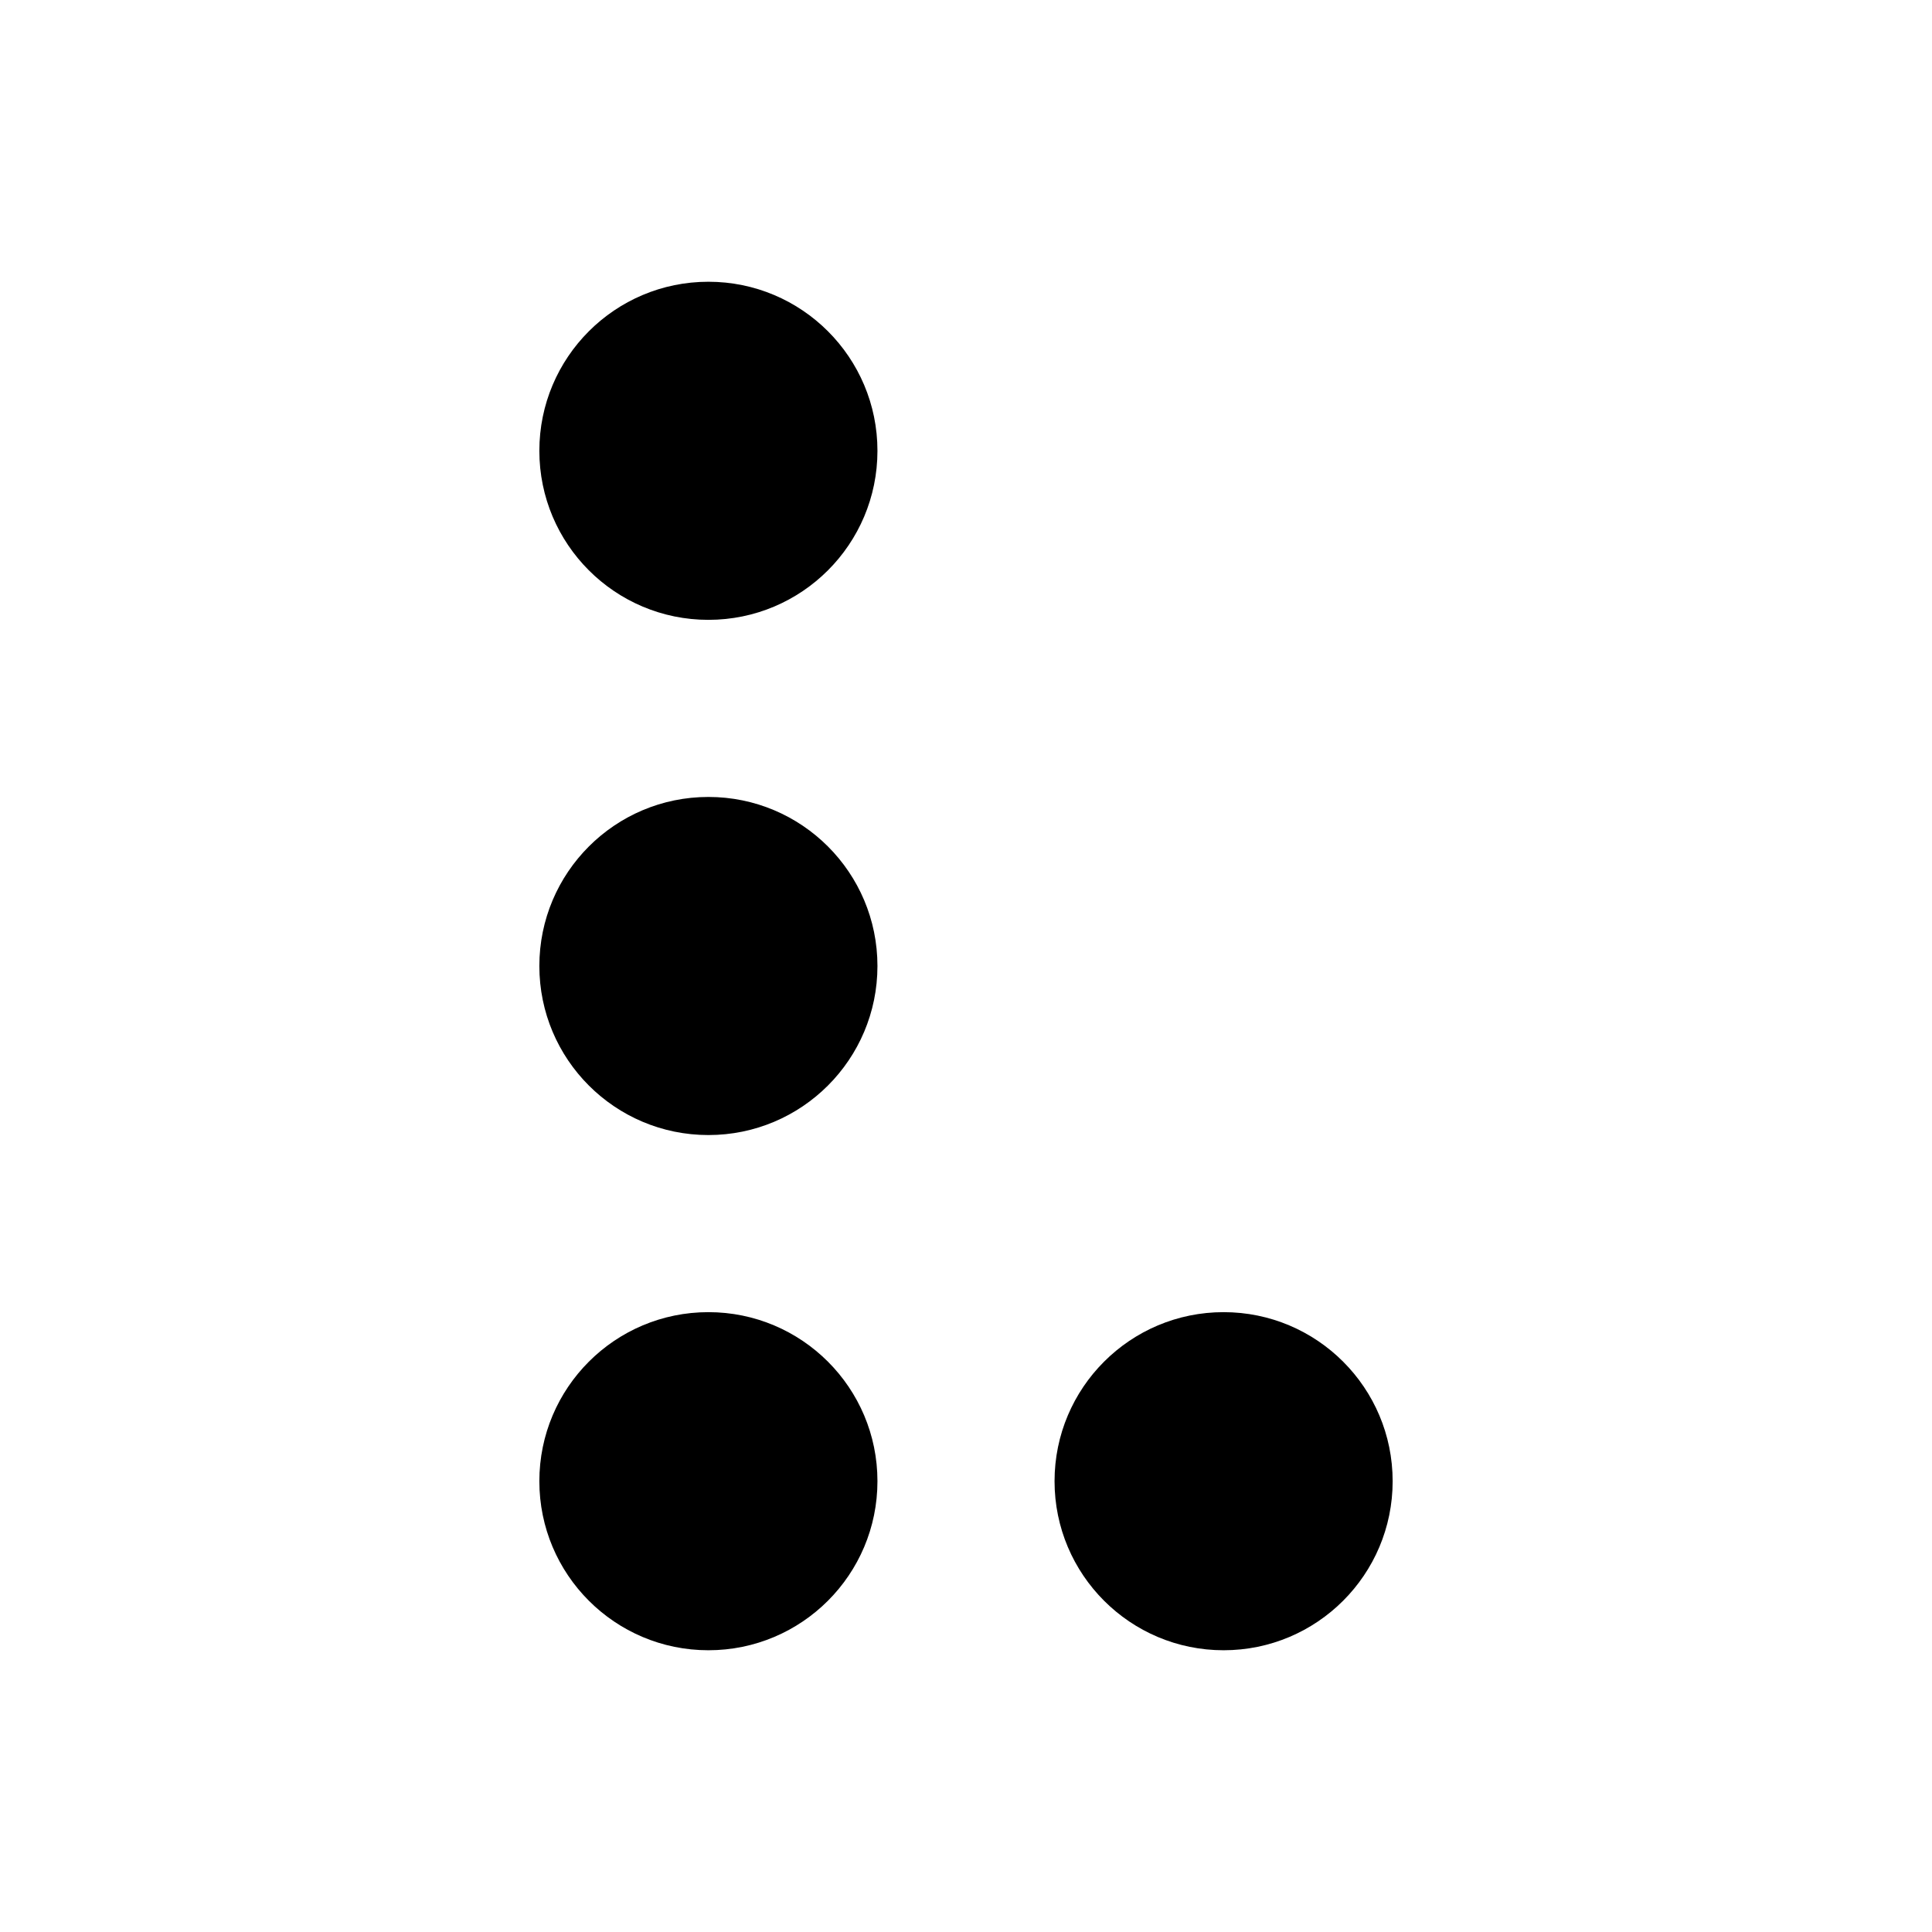
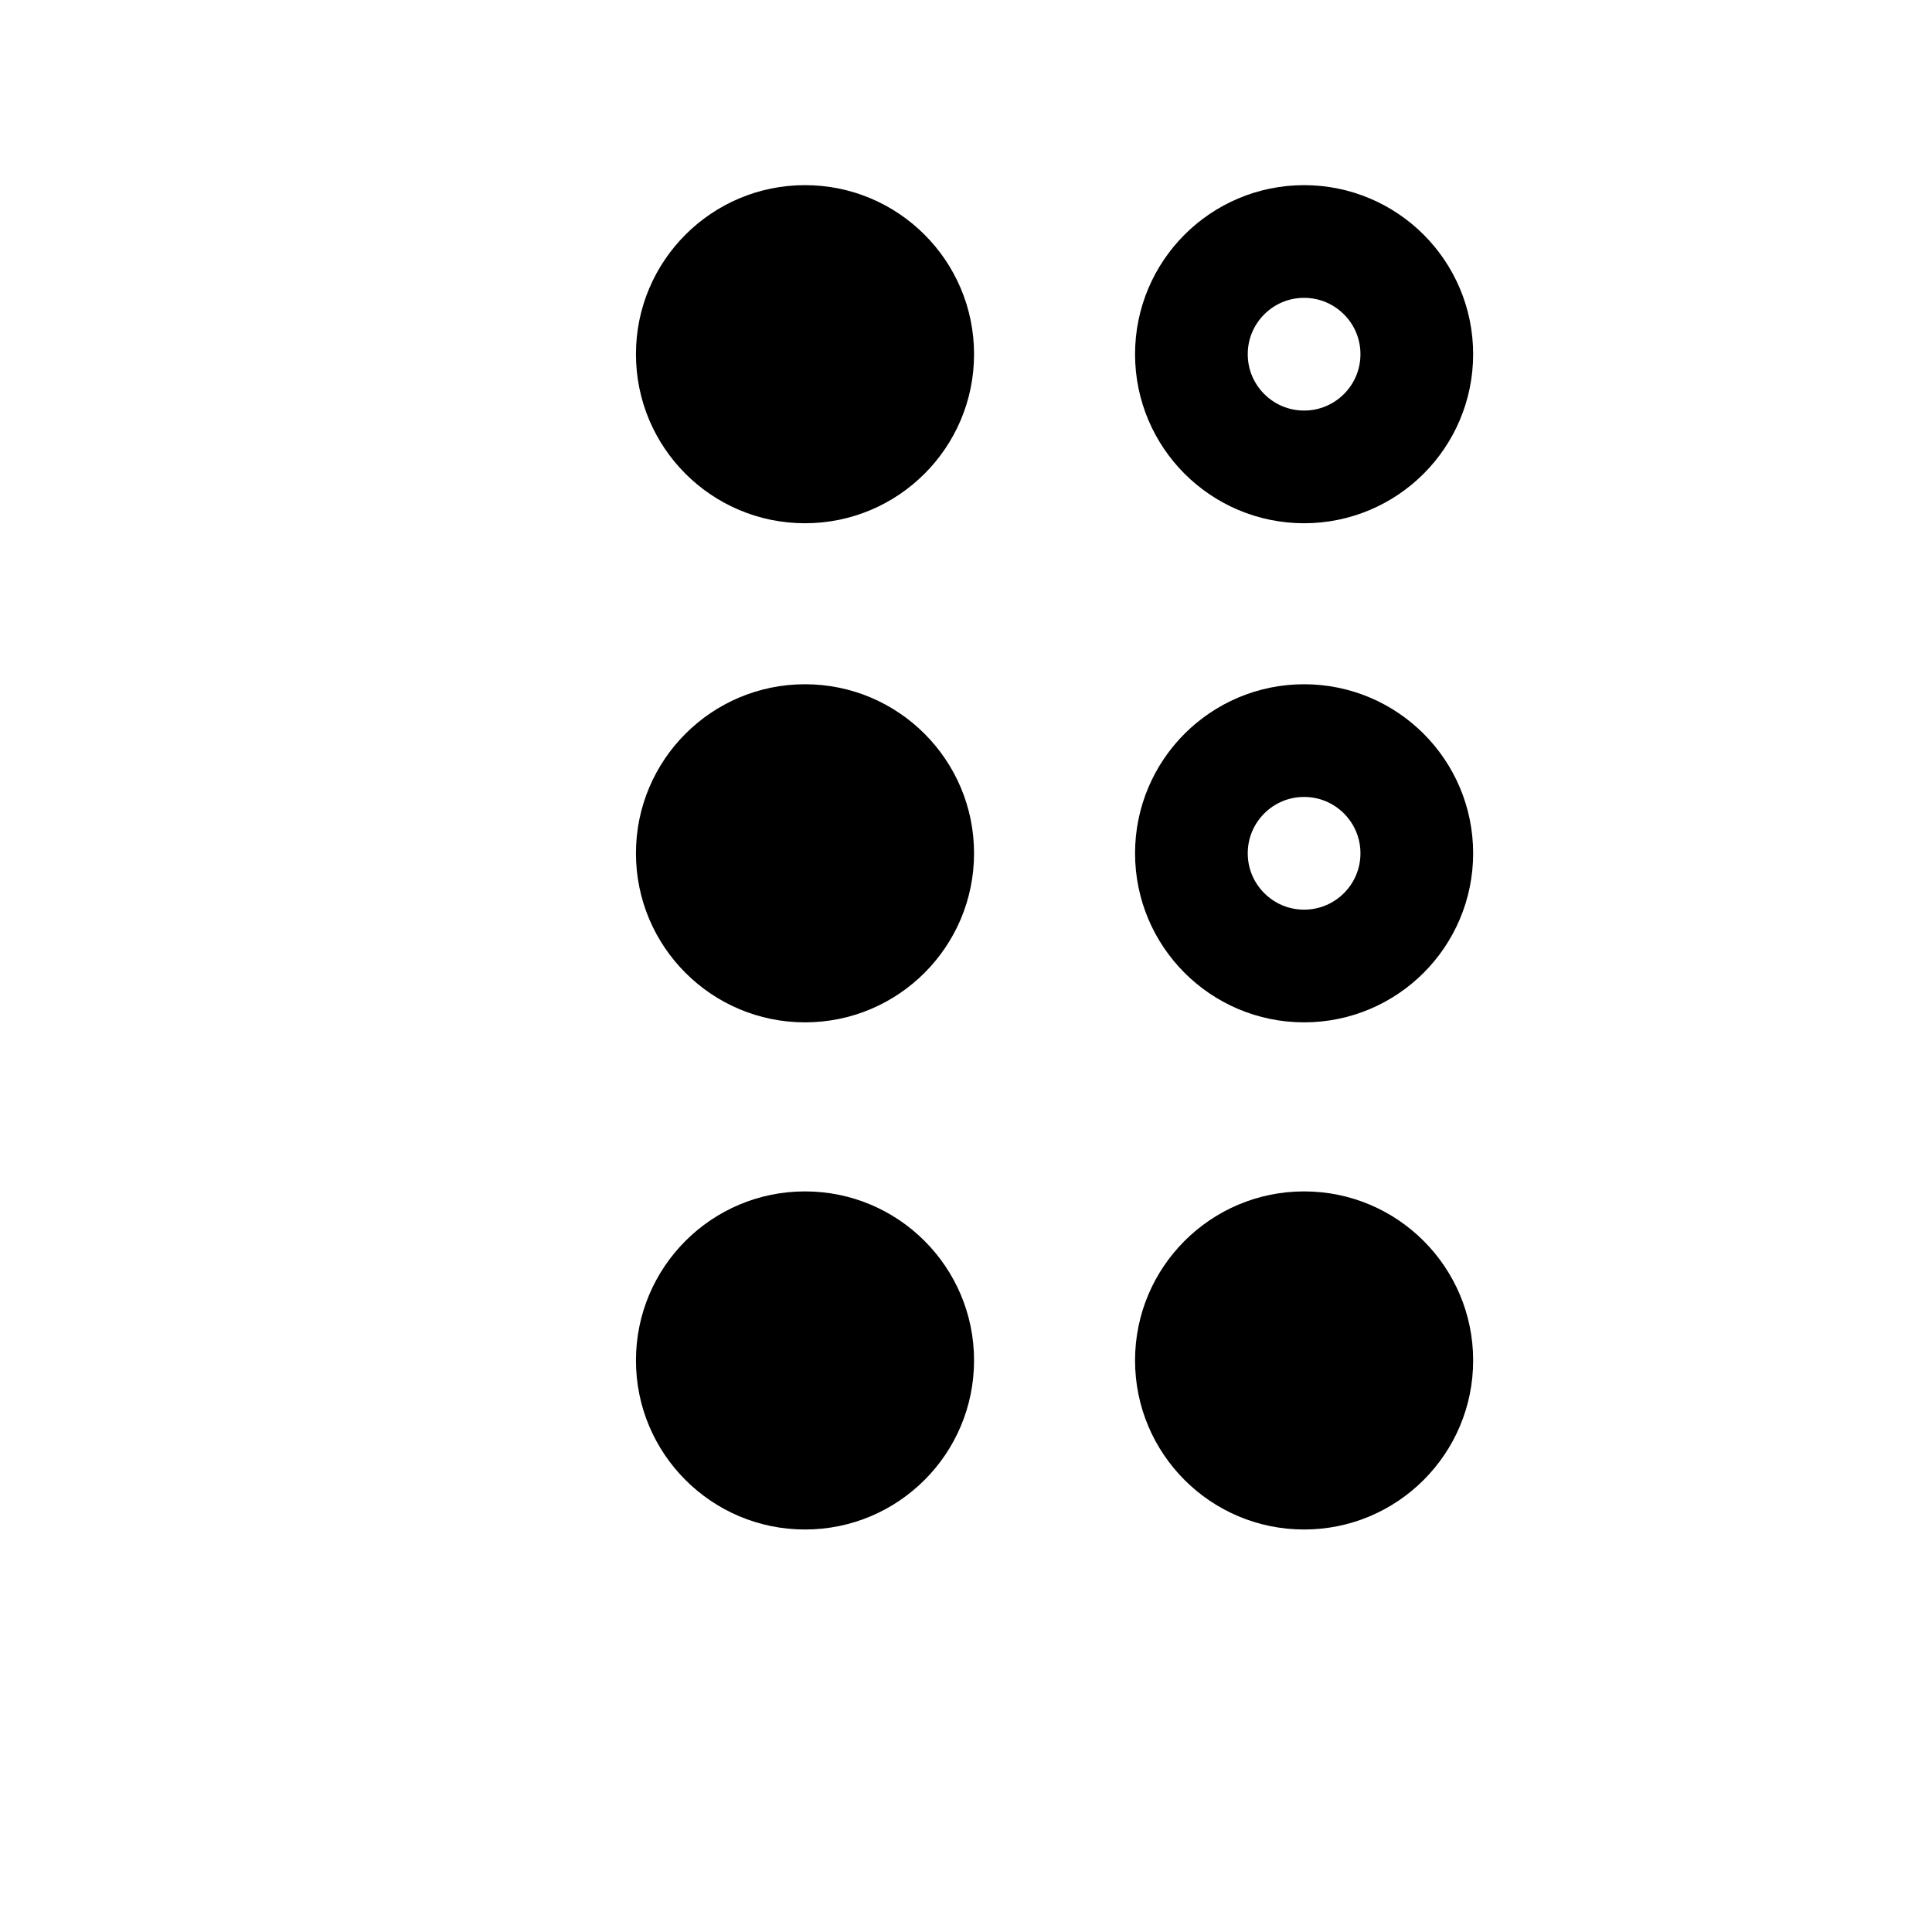
<svg xmlns="http://www.w3.org/2000/svg" viewBox="0 0 12 12" fill="currentColor">
-   <circle cx="4.4" cy="2.8" r="1.05" />
-   <circle cx="4.4" cy="6" r="1.05" />
-   <circle cx="4.4" cy="9.2" r="1.05" />
-   <circle cx="7.6" cy="9.2" r="1.05" />
+   <circle cx="5.0" cy="2.2" r="1.05" />
+   <circle cx="5.0" cy="5.3" r="1.05" />
+   <circle cx="5.0" cy="8.45" r="1.05" />
+   <circle cx="8.1" cy="2.2" r="0.7" fill="none" stroke="currentColor" stroke-width="0.7" />
+   <circle cx="8.1" cy="5.3" r="0.7" fill="none" stroke="currentColor" stroke-width="0.7" />
+   <circle cx="8.1" cy="8.45" r="1.05" />
</svg>
